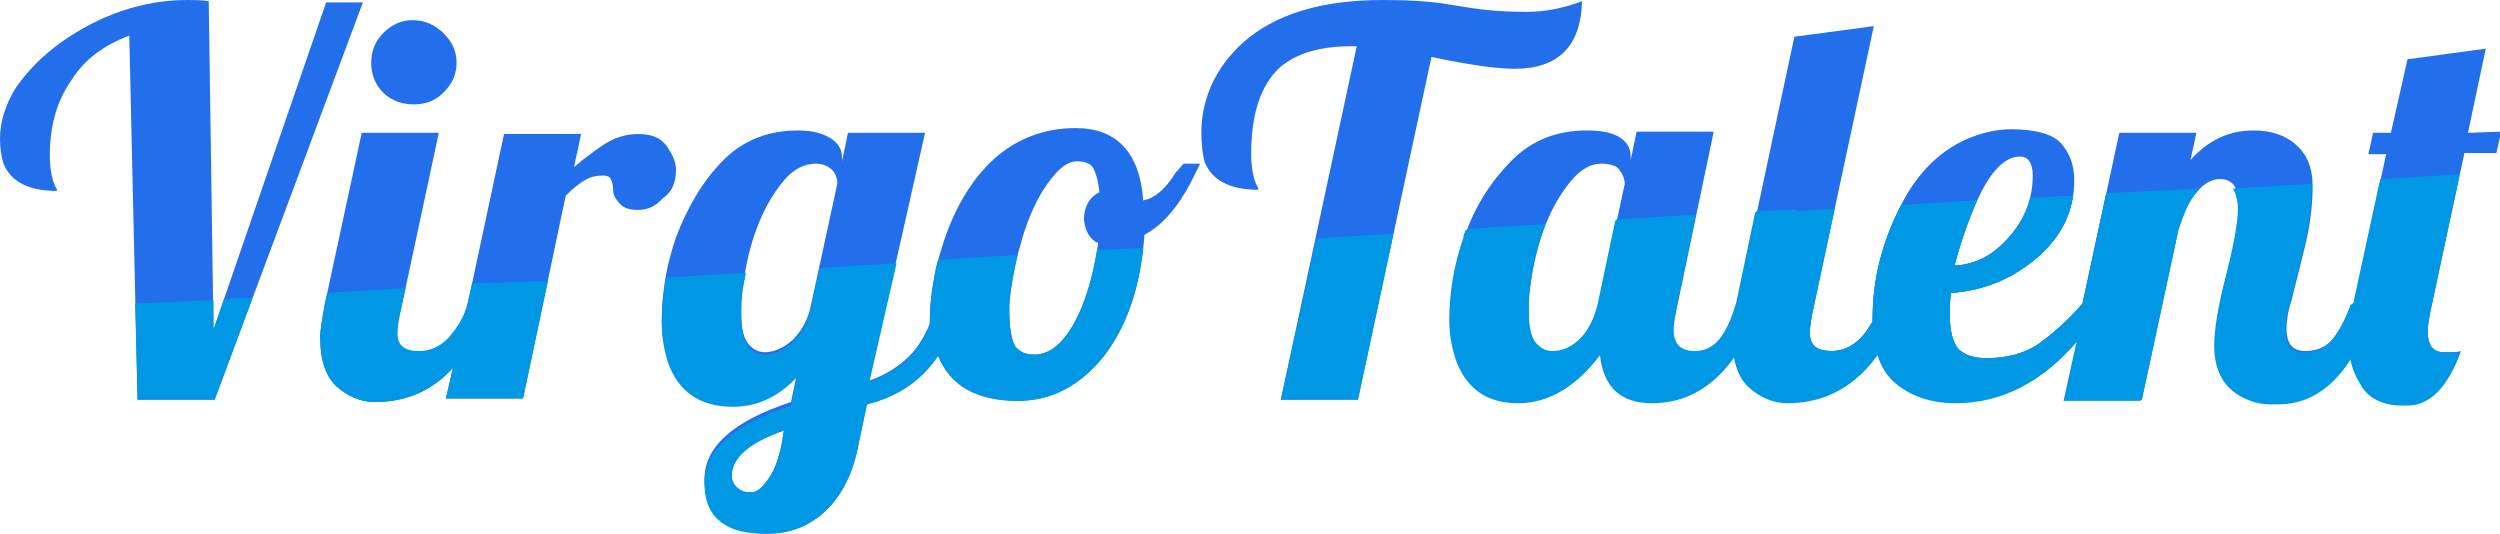
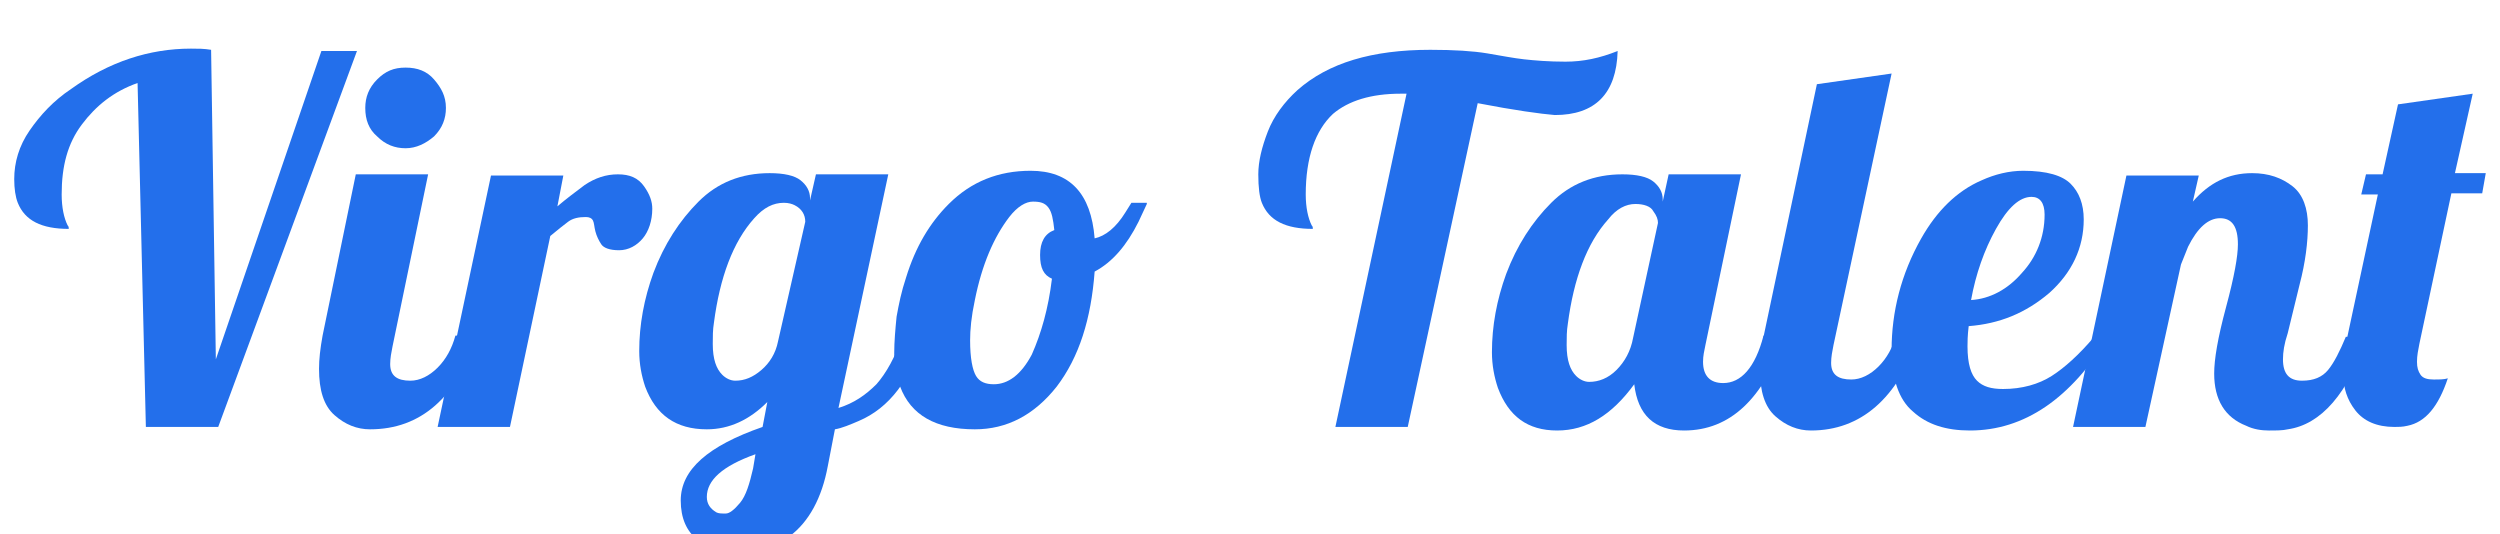
- <svg xmlns="http://www.w3.org/2000/svg" version="1.1" id="Layer_1" x="0px" y="0px" viewBox="0 0 210.8 45" style="enable-background:new 0 0 210.8 45;" xml:space="preserve">
+ <svg xmlns="http://www.w3.org/2000/svg" version="1.1" id="Layer_14" x="0px" y="0px" viewBox="0 0 210.8 45" style="enable-background:new 0 0 210.8 45;" xml:space="preserve">
  <style type="text/css">
	.st0{fill:#236FEB;}
- 	.st1{fill:#0098E5;}
</style>
-   <g>
-     <g>
-       <path class="st0" d="M27.5,0.2L18,27.8L17.6,0.1C17,0,16.4,0,15.8,0C12.1,0,8.5,1.2,5.1,3.6C3.6,4.7,2.4,5.9,1.4,7.3    C0.5,8.7,0,10.2,0,11.7c0,0.8,0.1,1.5,0.3,2.1c0.6,1.5,2.1,2.3,4.5,2.3c0-0.1,0-0.2-0.1-0.3c-0.3-0.6-0.5-1.5-0.5-2.7    c0-2.5,0.6-4.6,1.8-6.3C7.1,5,8.8,3.8,10.9,3l0.7,30.7h6.5L30.6,0.2H27.5z" />
-       <path class="st0" d="M34.9,8.8c1,0,1.8-0.3,2.5-1s1.1-1.5,1.1-2.5s-0.4-1.8-1.1-2.5s-1.6-1.1-2.6-1.1S33,2.1,32.3,2.8    s-1,1.6-1,2.5s0.3,1.8,1,2.5S33.9,8.8,34.9,8.8z" />
-       <path class="st0" d="M57,14.3c0-0.6-0.3-1.3-0.8-2s-1.3-1-2.4-1c-1,0-2,0.3-2.9,0.9c-0.9,0.6-1.7,1.2-2.5,1.9l0.6-2.8h-6.5    l-3.1,14.5c-0.3,1.1-0.9,2-1.6,2.8c-0.8,0.8-1.6,1.1-2.5,1.1c-1.2,0-1.8-0.5-1.8-1.5c0-0.5,0.1-1.1,0.2-1.6L37,11.2h-6.5    l-3.1,14.4c-0.2,1.1-0.4,2.1-0.4,2.9c0,1.9,0.5,3.3,1.4,4.1c0.9,0.8,2,1.3,3.2,1.3c2.7,0,4.9-1,6.6-2.9l-0.6,2.6h6.5l3.6-17.1    c0.6-0.6,1.1-1,1.6-1.3s1-0.4,1.6-0.4c0.3,0,0.5,0.1,0.6,0.3s0.2,0.5,0.2,0.9s0.2,0.8,0.5,1.1c0.3,0.4,0.8,0.6,1.6,0.6    s1.5-0.3,2.1-1C56.7,16.2,57,15.3,57,14.3z" />
-       <path class="st0" d="M99.1,14.6c-0.8,1.3-1.7,2.1-2.7,2.3c-0.3-4-2.2-6.1-5.7-6.1c-2.8,0-5.3,1-7.3,3c-1.6,1.6-2.9,3.8-3.8,6.5    c-0.4,1.2-0.7,2.3-0.9,3.5c-0.2,1.1-0.3,2.2-0.3,3.3c0,0.1,0,0.1,0,0.2c-0.5,1.2-1.1,2.1-1.7,2.7c-0.9,0.9-2,1.6-3.4,2.1L78,11.2    h-6.5L71,13.6v-0.3c0-0.7-0.3-1.2-0.9-1.6S68.6,11,67.3,11c-2.5,0-4.6,0.8-6.3,2.5s-3,3.9-4,6.5c-0.4,1.2-0.7,2.3-0.9,3.5    s-0.3,2.4-0.3,3.5s0.2,2.2,0.5,3.2c0.9,2.6,2.8,3.8,5.5,3.8c2,0,3.8-0.8,5.4-2.5l-0.5,2.4c-4.9,1.6-7.3,3.8-7.3,6.5    c0,1.6,0.5,2.7,1.5,3.4S63,45,64.7,45s3.1-0.5,4.3-1.4c1.7-1.3,2.9-3.4,3.4-6.2l0.7-3.3c0.7-0.2,1.4-0.4,2.2-0.8    c1.5-0.7,2.8-1.8,3.8-3.3l0,0c1,2.5,3.2,3.8,6.7,3.8c2.9,0,5.3-1.3,7.3-3.8c2-2.6,3.1-6,3.4-10.2c1.5-0.8,2.8-2.3,3.9-4.4l0.8-1.6    h-1.4L99.1,14.6z M65.9,37.5c-0.3,1.4-0.7,2.4-1.2,3c-0.5,0.7-0.9,1-1.3,1s-0.6,0-0.8-0.1c-0.6-0.3-0.9-0.7-0.9-1.3    c0-1.5,1.5-2.8,4.4-3.8L65.9,37.5z M68.3,26.1c-0.3,1.1-0.8,1.9-1.5,2.6c-0.7,0.6-1.5,1-2.3,1c-0.5,0-0.9-0.2-1.2-0.5    c-0.6-0.5-0.8-1.5-0.8-2.8c0-0.7,0-1.3,0.1-2c0.5-4,1.7-7.1,3.6-9.3c0.8-0.9,1.7-1.3,2.6-1.3c0.4,0,0.7,0.1,0.9,0.2    c0.6,0.3,0.9,0.8,0.9,1.5L68.3,26.1z M92.6,20.5c-0.4,2.7-1,4.9-2,6.7s-2.1,2.7-3.4,2.7c-0.7,0-1.2-0.2-1.6-0.7    c-0.3-0.5-0.5-1.5-0.5-3.2c0-0.9,0.2-2.1,0.5-3.6c0.7-3.2,1.7-5.7,3.1-7.4c0.7-0.9,1.4-1.4,2.1-1.4s1.2,0.2,1.4,0.6    c0.2,0.4,0.4,1,0.5,2c-0.8,0.4-1.3,1.2-1.3,2.3C91.5,19.5,91.9,20.2,92.6,20.5z" />
-       <path class="st0" d="M133.4,0.1c-1.6,0.6-3.1,0.9-4.7,0.9c-1.6,0-2.8-0.1-3.7-0.2c-0.9-0.1-2-0.3-3.3-0.5S118.8,0,116.6,0    c-5.2,0-9.1,1.2-11.8,3.6c-1.2,1.1-2.1,2.3-2.7,3.7s-0.8,2.7-0.8,3.8s0.1,2,0.3,2.6c0.6,1.5,2.1,2.3,4.5,2.3c0-0.1,0-0.2-0.1-0.3    c-0.3-0.6-0.5-1.5-0.5-2.7c0-3.4,0.8-5.8,2.4-7.3c1.4-1.2,3.4-1.8,6-1.8h0.5L108,33.7h6.5l6.2-28.9c3.3,0.7,5.6,1,7,1    C131.4,5.8,133.3,3.9,133.4,0.1z" />
-       <path class="st0" d="M208.1,11.2l1.5-7.1L203,5l-1.4,6.2h-1.5l-0.4,1.8h1.5l-2.7,12.6h-0.2c-0.5,1.4-1.1,2.4-1.6,3s-1.3,1-2.3,1    c-1.1,0-1.6-0.6-1.6-1.9c0-0.6,0.1-1.4,0.4-2.3l1.1-4.4c0.5-2,0.7-3.7,0.7-5.3s-0.5-2.7-1.4-3.5S191.5,11,190,11    c-2,0-3.8,0.8-5.3,2.5l0.5-2.3h-6.5l-3.1,14.4c-1.3,1.5-2.6,2.6-3.7,3.4c-1.2,0.8-2.6,1.2-4.4,1.2c-1,0-1.7-0.2-2.3-0.7    c-0.5-0.5-0.8-1.5-0.8-3c0-0.4,0-1,0.1-1.8c2.8-0.2,5.2-1.2,7.3-3s3.1-4,3.1-6.5c0-1.3-0.4-2.3-1.1-3.1c-0.7-0.8-2.2-1.2-4.2-1.2    c-1.3,0-2.5,0.3-3.7,0.8c-2.3,1-4.1,2.8-5.4,5.2c-1.7,3.2-2.6,6.5-2.6,10c0,0.1,0,0.2,0,0.2c-0.3,0.5-0.6,1-1,1.4    c-0.8,0.8-1.6,1.1-2.5,1.1c-1.2,0-1.8-0.5-1.8-1.5c0-0.5,0.1-1.1,0.2-1.6L158,2.2l-6.7,0.9l-4.8,22.5l0,0    c-0.8,2.8-2.1,4.2-3.6,4.2c-1.2,0-1.8-0.6-1.8-1.9c0-0.5,0.1-0.9,0.2-1.5l3.2-15.3H138l-0.5,2.4v-0.3c0-0.7-0.3-1.2-0.9-1.6    c-0.6-0.4-1.5-0.6-2.8-0.6c-2.5,0-4.6,0.8-6.3,2.5s-3.1,3.8-4,6.4c-0.4,1.2-0.7,2.3-0.9,3.5c-0.2,1.2-0.3,2.4-0.3,3.5    s0.2,2.2,0.5,3.2c0.9,2.6,2.7,3.8,5.3,3.8c2.6,0,4.9-1.4,6.9-4.1c0.3,2.8,1.8,4.1,4.4,4.1c2.8,0,5.1-1.3,6.9-3.9    c0.2,1.1,0.6,2,1.3,2.6c0.9,0.8,2,1.3,3.2,1.3c3.2,0,5.7-1.4,7.6-4.1c0.3,1,0.8,1.8,1.5,2.4c1.3,1.1,3,1.7,5.1,1.7    c3.9,0,7.3-1.8,10.2-5.2l-1.1,5h6.5l3.1-14.4c0.2-0.6,0.4-1.1,0.6-1.6c0.8-1.7,1.8-2.6,2.9-2.6s1.6,0.8,1.6,2.3c0,1-0.3,2.9-1,5.6    s-1,4.7-1,5.9c0,2.3,0.9,3.8,2.8,4.6c0.7,0.3,1.4,0.4,2,0.4c0.7,0,1.3,0,1.7-0.1c1.9-0.3,3.6-1.5,5-3.7c0.1,0.8,0.5,1.6,1,2.4    c0.7,1,1.9,1.5,3.4,1.5c0.4,0,0.8,0,1.2-0.1c1.5-0.4,2.7-1.8,3.6-4.3c-0.3,0.1-0.7,0.1-1.3,0.1s-0.9-0.1-1.2-0.5    c-0.2-0.3-0.3-0.7-0.3-1.2s0.1-1,0.2-1.6l2.9-13.5h2.7l0.4-1.8L208.1,11.2L208.1,11.2z M167.1,16.1c1-1.9,2.1-2.9,3.2-2.9    c0.7,0,1.1,0.5,1.1,1.6c0,2-0.7,3.7-2,5.2c-1.3,1.5-2.8,2.3-4.6,2.4C165.4,20.2,166.1,18.1,167.1,16.1z M134.8,25.7    c-0.3,1.2-0.8,2.2-1.5,2.9s-1.5,1.1-2.4,1.1c-0.5,0-0.9-0.2-1.2-0.5c-0.6-0.5-0.8-1.5-0.8-2.8c0-0.7,0-1.3,0.1-2    c0.5-4,1.7-7.1,3.6-9.3c0.8-0.9,1.6-1.3,2.4-1.3c0.8,0,1.4,0.2,1.6,0.6c0.3,0.4,0.4,0.8,0.4,1.1L134.8,25.7z" />
-     </g>
+   <g id="Layer_2">
+     <g id="Layer_3">
+ 	</g>
  </g>
  <g>
-     <g>
-       <g>
-         <polygon class="st1" points="21.3,25.1 18.1,33.7 11.6,33.7 11.4,25.6 18,25.3 18,27.8 18.9,25.2    " />
-         <path class="st1" d="M46.2,23.7l-2.1,9.9h-6.5l0.6-2.6c-1.7,1.9-3.9,2.9-6.6,2.9c-1.2,0-2.3-0.5-3.2-1.3     c-0.9-0.8-1.4-2.2-1.4-4.1c0-0.8,0.2-1.8,0.4-2.9l0.2-0.9l6.6-0.4l-0.5,2.2c-0.1,0.5-0.2,1.1-0.2,1.6c0,1,0.6,1.5,1.8,1.5     c0.9,0,1.7-0.3,2.5-1.1c0.7-0.8,1.3-1.7,1.6-2.8l0.4-1.8L46.2,23.7z" />
-         <path class="st1" d="M92.5,21.1c-0.4,2.4-1,4.4-1.9,6.1c-1,1.8-2.1,2.7-3.4,2.7c-0.7,0-1.2-0.2-1.6-0.7c-0.3-0.5-0.5-1.5-0.5-3.2     c0-0.9,0.2-2.1,0.5-3.6c0.1-0.3,0.1-0.6,0.2-0.9l-6.7,0.4c-0.2,0.6-0.3,1.3-0.4,2c-0.2,1.1-0.3,2.2-0.3,3.3c0,0.1,0,0.1,0,0.2     c-0.5,1.2-1.1,2.1-1.7,2.7c-0.9,0.9-2,1.6-3.4,2.1l2.3-10l-6.5,0.4l-0.8,3.7c-0.3,1.1-0.8,1.9-1.5,2.6c-0.7,0.6-1.5,1-2.3,1     c-0.5,0-0.9-0.2-1.2-0.5c-0.6-0.5-0.8-1.5-0.8-2.8c0-0.7,0-1.3,0.1-2c0.1-0.6,0.2-1.1,0.3-1.6l-6.7,0.4c0,0.1,0,0.2-0.1,0.4     c-0.2,1.2-0.3,2.4-0.3,3.5s0.2,2.2,0.5,3.2c0.9,2.6,2.8,3.8,5.5,3.8c2,0,3.8-0.8,5.4-2.5l-0.5,2.4c-4.9,1.6-7.3,3.8-7.3,6.5     c0,1.6,0.5,2.7,1.5,3.4S63,45,64.7,45c1.7,0,3.1-0.5,4.3-1.4c1.7-1.3,2.9-3.4,3.4-6.2l0.7-3.3c0.7-0.2,1.4-0.4,2.2-0.8     c1.5-0.7,2.8-1.8,3.8-3.3c0.5,1.2,1.3,2.2,2.4,2.8c1.1,0.6,2.5,1,4.3,1c2.9,0,5.3-1.3,7.3-3.8c1.8-2.4,2.9-5.4,3.3-9.1L92.5,21.1     z M65.9,37.5c-0.3,1.4-0.7,2.4-1.2,3c-0.5,0.7-0.9,1-1.3,1c-0.4,0-0.6,0-0.8-0.1c-0.6-0.3-0.9-0.7-0.9-1.3c0-1.5,1.5-2.8,4.4-3.8     L65.9,37.5z" />
-         <polygon class="st1" points="117.5,19.7 114.5,33.7 108,33.7 111,20.1    " />
-         <path class="st1" d="M206.2,29.7c-0.6,0-0.9-0.1-1.2-0.5c-0.2-0.3-0.3-0.7-0.3-1.2s0.1-1,0.2-1.6l2.5-11.7l-6.7,0.4l-2.3,10.6     h-0.2c-0.5,1.4-1.1,2.4-1.6,3c-0.5,0.6-1.3,1-2.3,1c-1.1,0-1.6-0.6-1.6-1.9c0-0.6,0.1-1.4,0.4-2.3l1.1-4.4c0.5-2,0.7-3.7,0.7-5.3     c0-0.1,0-0.2,0-0.3l-6.6,0.4c0.2,0.4,0.4,1,0.4,1.7c0,1-0.3,2.9-1,5.6s-1,4.7-1,5.9c0,2.3,0.9,3.8,2.8,4.6c0.7,0.3,1.4,0.4,2,0.4     c0.7,0,1.3,0,1.7-0.1c1.9-0.3,3.6-1.5,5-3.7c0.1,0.8,0.5,1.6,1,2.4c0.7,1,1.9,1.5,3.4,1.5c0.4,0,0.8,0,1.2-0.1     c1.5-0.4,2.7-1.8,3.6-4.3C207.2,29.7,206.8,29.7,206.2,29.7z M177.6,16.3l-2,9.3c-1.3,1.5-2.6,2.6-3.7,3.4     c-1.2,0.8-2.6,1.2-4.4,1.2c-1,0-1.7-0.2-2.3-0.7c-0.5-0.5-0.8-1.5-0.8-3c0-0.4,0-1,0.1-1.8c2.8-0.2,5.2-1.2,7.3-3     c1.7-1.5,2.7-3.2,3-5.2l-3.6,0.2c-0.3,1.2-0.9,2.3-1.8,3.3c-1.3,1.5-2.8,2.3-4.6,2.4c0.5-1.9,1.1-3.7,1.9-5.5l-6.4,0.4     c-1.6,3.1-2.4,6.2-2.4,9.6c0,0.1,0,0.2,0,0.2c-0.3,0.5-0.6,1-1,1.4c-0.8,0.8-1.6,1.1-2.5,1.1c-1.2,0-1.8-0.5-1.8-1.5     c0-0.5,0.1-1.1,0.2-1.6l1.9-8.9l-3.3,0.2l-0.7,0l-2.7,0.1l-1.6,7.6c-0.4,1.4-0.9,2.5-1.5,3.2c-0.6,0.7-1.3,1-2.1,1     c-1.2,0-1.8-0.6-1.8-1.9c0-0.5,0.1-0.9,0.2-1.5l1.7-8.1l-6.7,0.4l-1.5,7.1c-0.3,1.2-0.8,2.2-1.5,2.9c-0.7,0.7-1.5,1.1-2.4,1.1     c-0.5,0-0.9-0.2-1.2-0.5c-0.6-0.5-0.8-1.5-0.8-2.8c0-0.7,0-1.3,0.1-2c0.2-2,0.7-3.8,1.3-5.4l-6.6,0.4c-0.1,0.2-0.2,0.4-0.2,0.6     c-0.4,1.2-0.7,2.3-0.9,3.5c-0.2,1.2-0.3,2.4-0.3,3.5c0,1.1,0.2,2.2,0.5,3.2c0.9,2.6,2.7,3.8,5.3,3.8c2.6,0,4.9-1.4,6.9-4.1     c0.3,2.8,1.8,4.1,4.4,4.1c2.8,0,5.1-1.3,6.9-3.9c0.2,1.1,0.6,2,1.3,2.6c0.9,0.8,2,1.3,3.2,1.3c3.2,0,5.7-1.4,7.6-4.1     c0.3,1,0.8,1.8,1.5,2.4c1.3,1.1,3,1.7,5.1,1.7c3.9,0,7.3-1.8,10.2-5.2l-1.1,5h6.5l3.1-14.4c0.2-0.6,0.4-1.1,0.6-1.6     c0.4-0.8,0.8-1.4,1.2-1.8L177.6,16.3z" />
-       </g>
-     </g>
-     <path class="st1" d="M152.8,26.5c-0.1,0.5-0.2,1.1-0.2,1.6c0,1,0.6,1.5,1.8,1.5c0.9,0,1.7-0.3,2.5-1.1c0.4-0.4,0.7-0.9,1-1.4   c0,0,0-0.1,0-0.2c0-3.4,0.8-6.5,2.4-9.6l6.4-0.4c-0.8,1.8-1.4,3.6-1.9,5.5c1.8-0.1,3.3-0.9,4.6-2.4c0.9-1,1.5-2.1,1.8-3.3l3.6-0.2   c-0.3,2-1.3,3.7-3,5.2c-2.1,1.8-4.5,2.8-7.3,3c-0.1,0.8-0.1,1.4-0.1,1.8c0,1.5,0.3,2.5,0.8,3c0.6,0.5,1.3,0.7,2.3,0.7   c1.8,0,3.2-0.4,4.4-1.2c1.1-0.8,2.4-1.9,3.7-3.4l2-9.3l7.9-0.4c-0.4,0.4-0.9,1-1.2,1.8c-0.2,0.5-0.4,1-0.6,1.6l-3.1,14.4h-6.5   l1.1-5c-2.9,3.4-6.3,5.2-10.2,5.2c-2.1,0-3.8-0.6-5.1-1.7c-0.7-0.6-1.2-1.4-1.5-2.4c-1.9,2.7-4.4,4.1-7.6,4.1   c-1.2,0-2.3-0.5-3.2-1.3c-0.7-0.6-1.1-1.5-1.3-2.6c-1.8,2.6-4.1,3.9-6.9,3.9c-2.6,0-4.1-1.3-4.4-4.1c-2,2.7-4.3,4.1-6.9,4.1   c-2.6,0-4.4-1.2-5.3-3.8c-0.3-1-0.5-2.1-0.5-3.2c0-1.1,0.1-2.3,0.3-3.5c0.2-1.2,0.5-2.3,0.9-3.5c0.1-0.2,0.1-0.4,0.2-0.6l6.6-0.4   c-0.6,1.6-1.1,3.4-1.3,5.4c-0.1,0.7-0.1,1.3-0.1,2c0,1.3,0.2,2.3,0.8,2.8c0.3,0.3,0.7,0.5,1.2,0.5c0.9,0,1.7-0.4,2.4-1.1   c0.7-0.7,1.2-1.7,1.5-2.9l1.5-7.1l6.7-0.4l-1.7,8.1c-0.1,0.6-0.2,1-0.2,1.5c0,1.3,0.6,1.9,1.8,1.9c0.8,0,1.5-0.3,2.1-1   c0.6-0.7,1.1-1.8,1.5-3.2l1.6-7.6l2.7-0.1l0.7,0" />
+     <path class="st0" d="M12.3,36L11.6,7c-2,0.7-3.5,1.9-4.7,3.5S5.2,14,5.2,16.4c0,1.1,0.2,2,0.5,2.6c0.1,0.1,0.1,0.2,0.1,0.3   c-2.3,0-3.7-0.7-4.3-2.2c-0.2-0.5-0.3-1.2-0.3-2c0-1.4,0.4-2.8,1.3-4.1s2-2.5,3.5-3.5c3.2-2.3,6.6-3.4,10.1-3.4   c0.6,0,1.1,0,1.7,0.1l0.4,26.1l8.9-26h3L18.4,36H12.3z" />
+     <path class="st0" d="M40.3,28.3c-1.8,5.2-4.8,7.9-9.1,7.9c-1.1,0-2.1-0.4-3-1.2c-0.9-0.8-1.3-2.1-1.3-3.9c0-0.8,0.1-1.7,0.3-2.8   L30,14.7l6.1,0l-3,14.5c-0.1,0.5-0.2,1-0.2,1.5c0,1,0.6,1.4,1.7,1.4c0.8,0,1.6-0.4,2.3-1.1s1.2-1.6,1.5-2.7L40.3,28.3z M37.6,9.1   c0,0.9-0.3,1.7-1,2.4c-0.7,0.6-1.5,1-2.4,1c-0.9,0-1.7-0.3-2.4-1c-0.7-0.6-1-1.4-1-2.4c0-0.9,0.3-1.7,1-2.4s1.4-1,2.4-1   s1.8,0.3,2.4,1S37.6,8.1,37.6,9.1z" />
+     <path class="st0" d="M36.9,36l4.5-21.2h6.1L47,17.4c0.7-0.6,1.5-1.2,2.3-1.8c0.9-0.6,1.8-0.9,2.8-0.9s1.7,0.3,2.2,1   c0.5,0.7,0.7,1.3,0.7,1.9c0,1-0.3,1.9-0.8,2.5c-0.5,0.6-1.2,1-2,1c-0.8,0-1.3-0.2-1.5-0.5s-0.4-0.7-0.5-1.1   c-0.1-0.4-0.1-0.7-0.2-0.9c-0.1-0.2-0.3-0.3-0.6-0.3c-0.6,0-1.1,0.1-1.5,0.4s-0.9,0.7-1.5,1.2L43,36H36.9z" />
+     <path class="st0" d="M64.7,33.9c-1.5,1.5-3.2,2.3-5.1,2.3c-2.6,0-4.3-1.2-5.2-3.6c-0.3-0.9-0.5-1.9-0.5-3c0-1.1,0.1-2.2,0.3-3.3   c0.2-1.1,0.5-2.2,0.9-3.3c0.9-2.4,2.2-4.4,3.8-6c1.6-1.6,3.6-2.4,6-2.4c1.2,0,2.1,0.2,2.6,0.6s0.8,0.9,0.8,1.5v0.2l0.5-2.2h6.1   l-4.2,19.7c1.3-0.4,2.3-1.1,3.2-2c0.8-0.9,1.6-2.3,2.2-4.1h1.8c-1.1,3.7-2.9,6.1-5.5,7.2c-0.7,0.3-1.4,0.6-2,0.7l-0.6,3.1   c-0.5,2.7-1.6,4.7-3.2,5.9c-1.2,0.9-2.6,1.3-4.1,1.3c-1.5,0-2.8-0.3-3.7-1c-0.9-0.7-1.4-1.8-1.4-3.3c0-2.6,2.3-4.6,6.9-6.2   L64.7,33.9z M63.7,38.3c-2.8,1-4.1,2.2-4.1,3.6c0,0.6,0.3,1,0.8,1.3c0.2,0.1,0.4,0.1,0.8,0.1c0.3,0,0.7-0.3,1.2-0.9   c0.5-0.6,0.8-1.6,1.1-2.9L63.7,38.3z M67.9,18.7c0-0.6-0.3-1.1-0.9-1.4c-0.2-0.1-0.5-0.2-0.9-0.2c-0.9,0-1.7,0.4-2.5,1.3   c-1.8,2-2.9,5-3.4,8.8c-0.1,0.6-0.1,1.2-0.1,1.8c0,1.3,0.3,2.1,0.8,2.6c0.3,0.3,0.7,0.5,1.1,0.5c0.8,0,1.5-0.3,2.2-0.9   s1.2-1.4,1.4-2.4L67.9,18.7z" />
+     <path class="st0" d="M96.7,17.2L96,18.7c-1,2-2.2,3.4-3.7,4.2c-0.3,4-1.3,7.2-3.2,9.7c-1.9,2.4-4.2,3.6-6.9,3.6   c-3.3,0-5.4-1.2-6.3-3.6c-0.3-0.8-0.5-1.8-0.5-2.8s0.1-2.1,0.2-3.1c0.2-1.1,0.4-2.1,0.8-3.3c0.8-2.6,2-4.6,3.6-6.2   c1.9-1.9,4.2-2.8,6.9-2.8c3.3,0,5.1,1.9,5.4,5.7c0.9-0.2,1.8-0.9,2.6-2.2l0.5-0.8H96.7z M88.7,23.5c-0.7-0.3-1-0.9-1-2   c0-1.1,0.4-1.8,1.2-2.1c-0.1-0.9-0.2-1.5-0.5-1.9s-0.7-0.5-1.3-0.5s-1.3,0.4-2,1.3c-1.3,1.7-2.3,4-2.9,7c-0.3,1.4-0.4,2.5-0.4,3.4   c0,1.5,0.2,2.5,0.5,3c0.3,0.5,0.8,0.7,1.5,0.7c1.2,0,2.3-0.8,3.2-2.5C87.8,28.1,88.4,26,88.7,23.5z" />
+     <path class="st0" d="M124.6,8.7L118.7,36h-6.1l6-28.1h-0.5c-2.5,0-4.4,0.6-5.7,1.7c-1.5,1.4-2.3,3.7-2.3,6.8c0,1.1,0.2,2,0.5,2.6   c0.1,0.1,0.1,0.2,0.1,0.3c-2.3,0-3.7-0.7-4.3-2.2c-0.2-0.5-0.3-1.3-0.3-2.4s0.3-2.3,0.8-3.6s1.4-2.5,2.5-3.5   c2.6-2.3,6.3-3.4,11.2-3.4c2,0,3.6,0.1,4.8,0.3c1.2,0.2,2.2,0.4,3.1,0.5c0.9,0.1,2.1,0.2,3.5,0.2c1.5,0,2.9-0.3,4.4-0.9   c-0.1,3.6-1.9,5.4-5.3,5.4C129.9,9.6,127.7,9.3,124.6,8.7z" />
+     <path class="st0" d="M150.5,28.4c-1.8,5.2-4.6,7.9-8.5,7.9c-2.5,0-3.9-1.3-4.2-3.9c-1.9,2.6-4,3.9-6.5,3.9s-4.1-1.2-5-3.6   c-0.3-0.9-0.5-1.9-0.5-3c0-1.1,0.1-2.2,0.3-3.3c0.2-1.1,0.5-2.2,0.9-3.3c0.9-2.4,2.2-4.4,3.8-6c1.6-1.6,3.6-2.4,6-2.4   c1.2,0,2.1,0.2,2.6,0.6s0.8,0.9,0.8,1.5V17l0.5-2.3h6.1l-3,14.4c-0.1,0.5-0.2,0.9-0.2,1.4c0,1.2,0.6,1.8,1.7,1.8   c1.5,0,2.7-1.3,3.4-4H150.5z M139.8,18.8c0-0.3-0.1-0.6-0.4-1c-0.2-0.4-0.8-0.6-1.5-0.6c-0.8,0-1.6,0.4-2.3,1.3   c-1.8,2-2.9,5-3.4,8.8c-0.1,0.6-0.1,1.2-0.1,1.8c0,1.3,0.3,2.1,0.8,2.6c0.3,0.3,0.7,0.5,1.1,0.5c0.8,0,1.6-0.3,2.3-1   c0.7-0.7,1.2-1.6,1.4-2.7L139.8,18.8z" />
+     <path class="st0" d="M161.8,28.4c-1.8,5.2-4.9,7.9-9.1,7.9c-1.1,0-2.1-0.4-3-1.2c-0.9-0.8-1.3-2.1-1.3-3.9c0-0.8,0.1-1.7,0.3-2.8   l4.5-21.3l6.3-0.9l-4.9,22.9c-0.1,0.5-0.2,1-0.2,1.5c0,1,0.6,1.4,1.7,1.4c0.8,0,1.6-0.4,2.3-1.1s1.2-1.6,1.5-2.7H161.8z" />
+     <path class="st0" d="M177.8,28.4c-3.2,5.2-7.1,7.9-11.7,7.9c-2,0-3.6-0.5-4.8-1.6c-1.2-1-1.8-2.8-1.8-5.2c0-3.2,0.8-6.4,2.5-9.4   c1.3-2.3,3-4,5.1-4.9c1.1-0.5,2.3-0.8,3.5-0.8c2,0,3.3,0.4,4,1.1s1.1,1.7,1.1,3c0,2.4-1,4.5-2.9,6.2c-2,1.7-4.2,2.6-6.8,2.8   c-0.1,0.8-0.1,1.4-0.1,1.7c0,1.5,0.3,2.4,0.8,2.9s1.2,0.7,2.2,0.7c1.6,0,3-0.4,4.1-1.1c1.1-0.7,2.3-1.8,3.5-3.2H177.8z M172.4,18.1   c0-1-0.4-1.5-1.1-1.5c-1,0-2,0.9-3,2.7s-1.7,3.8-2.1,6c1.6-0.1,3.1-0.9,4.3-2.3C171.7,21.7,172.4,20,172.4,18.1z" />
+     <path class="st0" d="M192.5,30.3c0,1.2,0.5,1.8,1.6,1.8c1,0,1.7-0.3,2.2-0.9s1-1.6,1.5-2.8h1.8c-1.6,4.8-3.9,7.4-6.7,7.8   c-0.4,0.1-1,0.1-1.6,0.1s-1.3-0.1-1.9-0.4c-1.8-0.7-2.7-2.2-2.7-4.4c0-1.2,0.3-3,1-5.6s1-4.3,1-5.3c0-1.5-0.5-2.2-1.5-2.2   c-1,0-1.9,0.8-2.7,2.4c-0.2,0.5-0.4,1-0.6,1.5L180.9,36h-6.1l4.5-21.2h6.1l-0.5,2.2c1.4-1.6,3-2.4,5-2.4c1.4,0,2.5,0.4,3.4,1.1   c0.9,0.7,1.3,1.9,1.3,3.3s-0.2,3.1-0.7,5l-1,4.1C192.6,29,192.5,29.7,192.5,30.3z" />
+     <path class="st0" d="M200.5,16.4h-1.4l0.4-1.7h1.4l1.3-5.9l6.3-0.9l-1.5,6.7h2.6l-0.3,1.7h-2.6l-2.7,12.7c-0.1,0.5-0.2,1-0.2,1.5   s0.1,0.8,0.3,1.1s0.6,0.4,1.1,0.4c0.5,0,0.9,0,1.2-0.1c-0.8,2.4-1.9,3.7-3.4,4c-0.4,0.1-0.8,0.1-1.1,0.1c-1.5,0-2.6-0.5-3.3-1.4   c-0.7-0.9-1-1.9-1-2.9s0.1-2,0.2-2.7L200.5,16.4z" />
  </g>
</svg>
